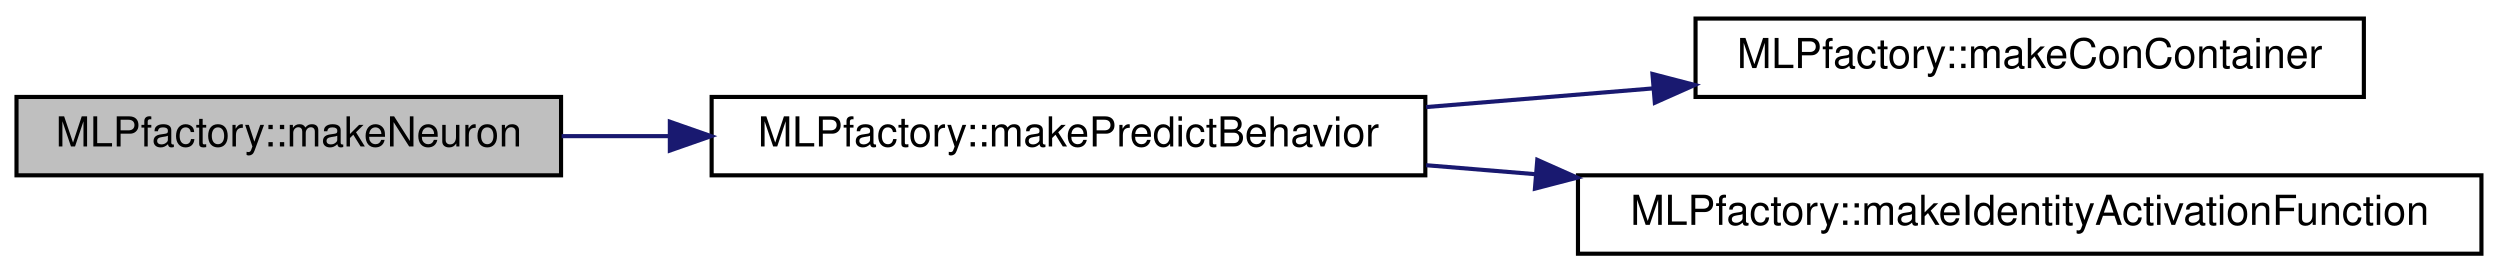
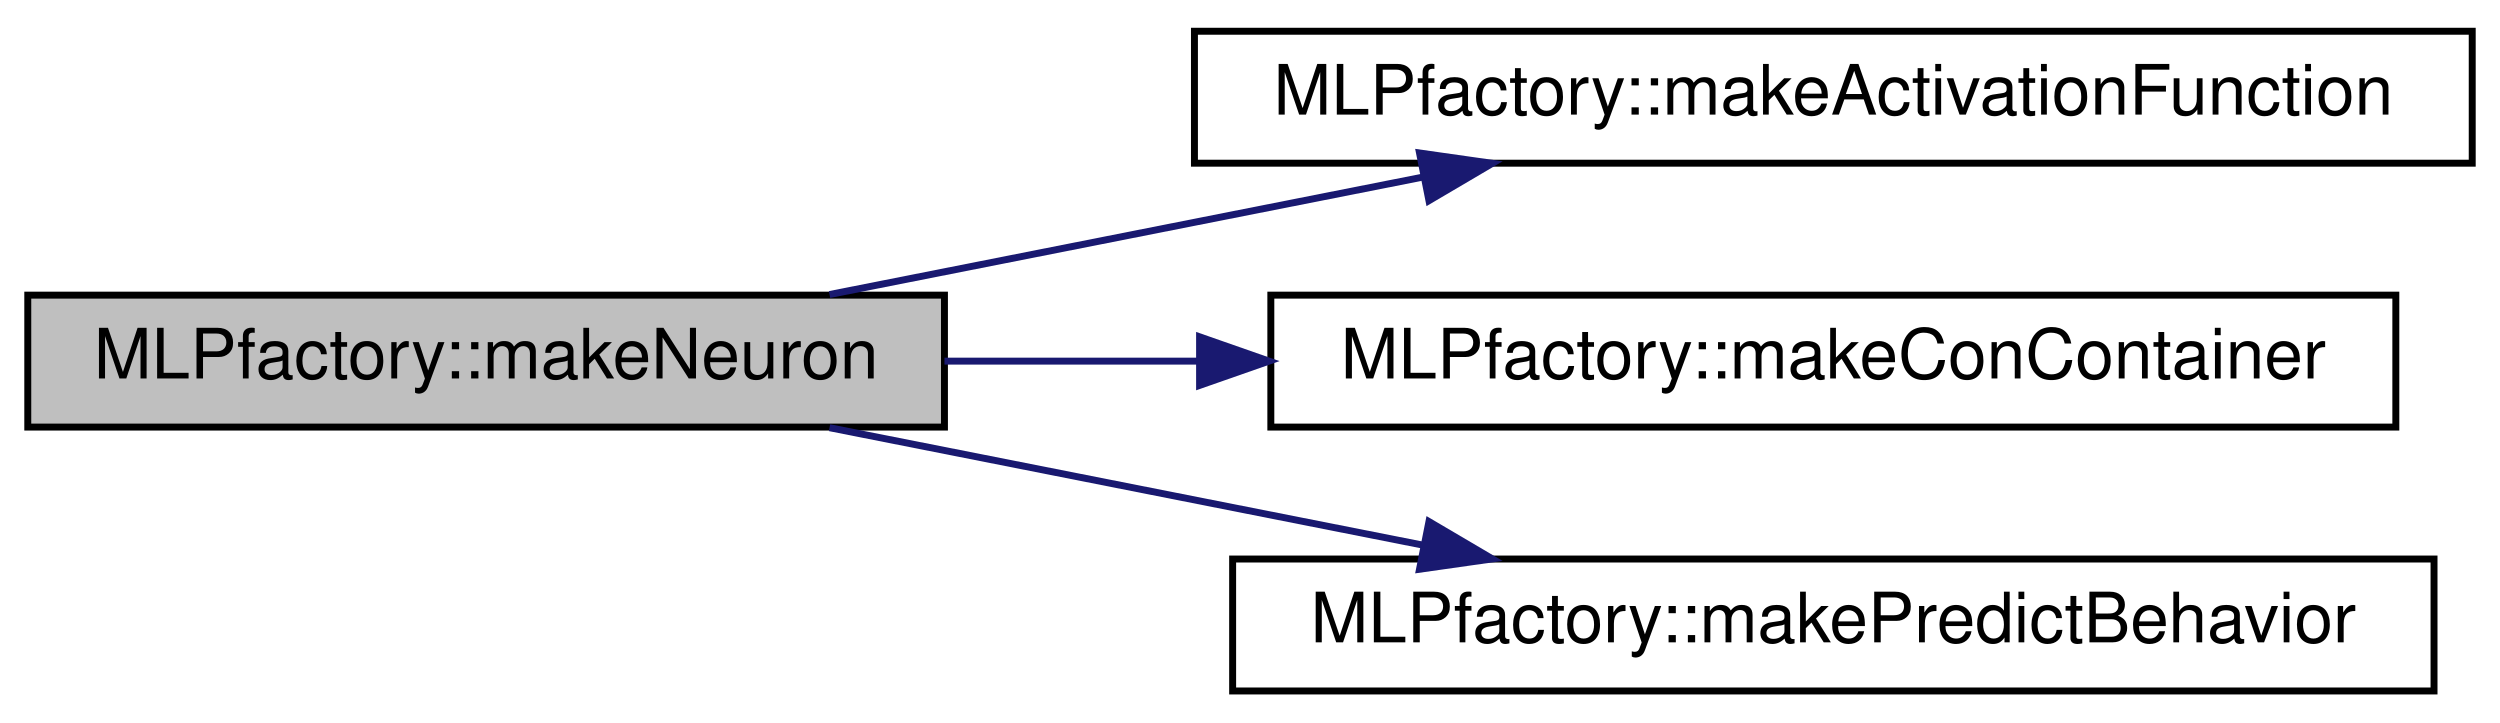
- <svg xmlns="http://www.w3.org/2000/svg" xmlns:xlink="http://www.w3.org/1999/xlink" width="606pt" height="66pt" viewBox="0.00 0.00 606.00 66.00">
-   <g id="graph1" class="graph" transform="scale(1 1) rotate(0) translate(4 62)">
-     <polygon fill="white" stroke="white" points="-4,5 -4,-62 603,-62 603,5 -4,5" />
+ <svg xmlns="http://www.w3.org/2000/svg" xmlns:xlink="http://www.w3.org/1999/xlink" width="360pt" height="104pt" viewBox="0.00 0.00 360.00 104.00">
+   <g id="graph1" class="graph" transform="scale(1 1) rotate(0) translate(4 100)">
+     <polygon fill="white" stroke="white" points="-4,5 -4,-100 357,-100 357,5 -4,5" />
    <g id="node1" class="node">
-       <polygon fill="#bfbfbf" stroke="black" points="0,-19.5 0,-38.5 132,-38.5 132,-19.5 0,-19.5" />
-       <text text-anchor="middle" x="66" y="-26.5" font-family="Helvetica,sans-Serif" font-size="10.00">MLPfactory::makeNeuron</text>
+       <polygon fill="#bfbfbf" stroke="black" points="0,-38.5 0,-57.5 132,-57.5 132,-38.5 0,-38.5" />
+       <text text-anchor="middle" x="66" y="-45.5" font-family="Helvetica,sans-Serif" font-size="10.00">MLPfactory::makeNeuron</text>
    </g>
    <g id="node3" class="node">
-       <a xlink:href="class_m_l_pfactory.html#aba55f8dff50e23de43170ccbfffa4f89" target="_top" xlink:title="MLPfactory::makePredictBehavior">
-         <polygon fill="white" stroke="black" points="168.5,-19.5 168.5,-38.5 341.5,-38.5 341.5,-19.5 168.5,-19.5" />
-         <text text-anchor="middle" x="255" y="-26.5" font-family="Helvetica,sans-Serif" font-size="10.00">MLPfactory::makePredictBehavior</text>
+       <a xlink:href="class_m_l_pfactory.html#a92109ea285be7dd847d359a1ade9064a" target="_top" xlink:title="MLPfactory::makeActivationFunction">
+         <polygon fill="white" stroke="black" points="168,-76.5 168,-95.5 352,-95.5 352,-76.5 168,-76.5" />
+         <text text-anchor="middle" x="260" y="-83.5" font-family="Helvetica,sans-Serif" font-size="10.00">MLPfactory::makeActivationFunction</text>
      </a>
    </g>
    <g id="edge2" class="edge">
-       <path fill="none" stroke="midnightblue" d="M132.141,-29C140.642,-29 149.488,-29 158.36,-29" />
-       <polygon fill="midnightblue" stroke="midnightblue" points="158.371,-32.5 168.371,-29 158.371,-25.5 158.371,-32.5" />
+       <path fill="none" stroke="midnightblue" d="M115.45,-57.589C141.471,-62.739 173.728,-69.123 201.069,-74.534" />
+       <polygon fill="midnightblue" stroke="midnightblue" points="200.409,-77.972 210.899,-76.48 201.769,-71.105 200.409,-77.972" />
    </g>
    <g id="node5" class="node">
      <a xlink:href="class_m_l_pfactory.html#a69562b8fd06c60a2d5db66d8b0f10299" target="_top" xlink:title="MLPfactory::makeConContainer">
-         <polygon fill="white" stroke="black" points="407,-38.5 407,-57.5 569,-57.5 569,-38.5 407,-38.5" />
-         <text text-anchor="middle" x="488" y="-45.5" font-family="Helvetica,sans-Serif" font-size="10.00">MLPfactory::makeConContainer</text>
+         <polygon fill="white" stroke="black" points="179,-38.5 179,-57.5 341,-57.5 341,-38.5 179,-38.5" />
+         <text text-anchor="middle" x="260" y="-45.5" font-family="Helvetica,sans-Serif" font-size="10.00">MLPfactory::makeConContainer</text>
      </a>
    </g>
    <g id="edge4" class="edge">
-       <path fill="none" stroke="midnightblue" d="M341.688,-36.048C359.671,-37.527 378.69,-39.091 396.832,-40.584" />
-       <polygon fill="midnightblue" stroke="midnightblue" points="396.556,-44.073 406.809,-41.404 397.129,-37.096 396.556,-44.073" />
+       <path fill="none" stroke="midnightblue" d="M132.002,-48C143.731,-48 156.152,-48 168.453,-48" />
+       <polygon fill="midnightblue" stroke="midnightblue" points="168.739,-51.5 178.739,-48 168.739,-44.5 168.739,-51.5" />
    </g>
    <g id="node7" class="node">
-       <a xlink:href="class_m_l_pfactory.html#a2e0323210a1a086a8a646b060d4db1b3" target="_top" xlink:title="MLPfactory::makeIdentityActivationFunction">
-         <polygon fill="white" stroke="black" points="378.5,-0.5 378.5,-19.5 597.5,-19.5 597.5,-0.5 378.5,-0.5" />
-         <text text-anchor="middle" x="488" y="-7.5" font-family="Helvetica,sans-Serif" font-size="10.00">MLPfactory::makeIdentityActivationFunction</text>
+       <a xlink:href="class_m_l_pfactory.html#a9e9e9bb4390df09c78a24c4ff79cdab6" target="_top" xlink:title="MLPfactory::makePredictBehavior">
+         <polygon fill="white" stroke="black" points="173.5,-0.5 173.5,-19.5 346.5,-19.5 346.5,-0.5 173.5,-0.5" />
+         <text text-anchor="middle" x="260" y="-7.5" font-family="Helvetica,sans-Serif" font-size="10.00">MLPfactory::makePredictBehavior</text>
      </a>
    </g>
    <g id="edge6" class="edge">
-       <path fill="none" stroke="midnightblue" d="M341.688,-21.952C350.364,-21.238 359.28,-20.505 368.224,-19.77" />
-       <polygon fill="midnightblue" stroke="midnightblue" points="368.641,-23.247 378.32,-18.939 368.067,-16.271 368.641,-23.247" />
+       <path fill="none" stroke="midnightblue" d="M115.45,-38.411C141.471,-33.261 173.728,-26.877 201.069,-21.466" />
+       <polygon fill="midnightblue" stroke="midnightblue" points="201.769,-24.895 210.899,-19.52 200.409,-18.028 201.769,-24.895" />
    </g>
  </g>
</svg>
